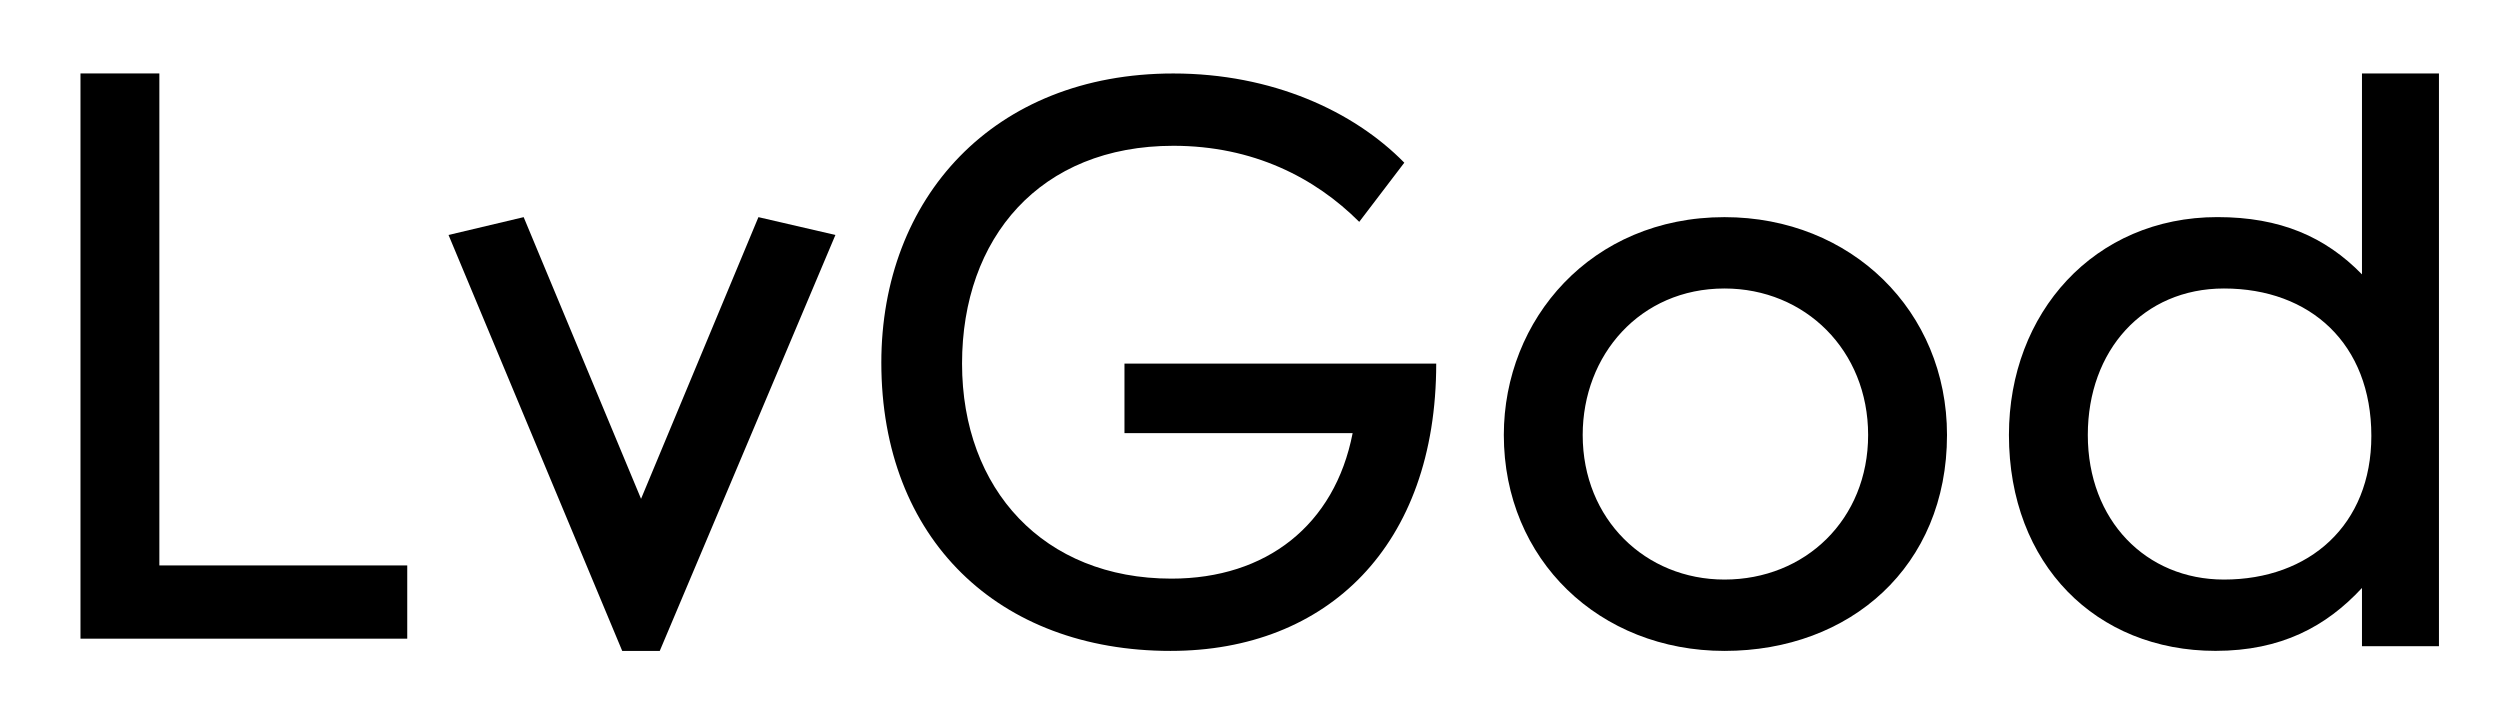
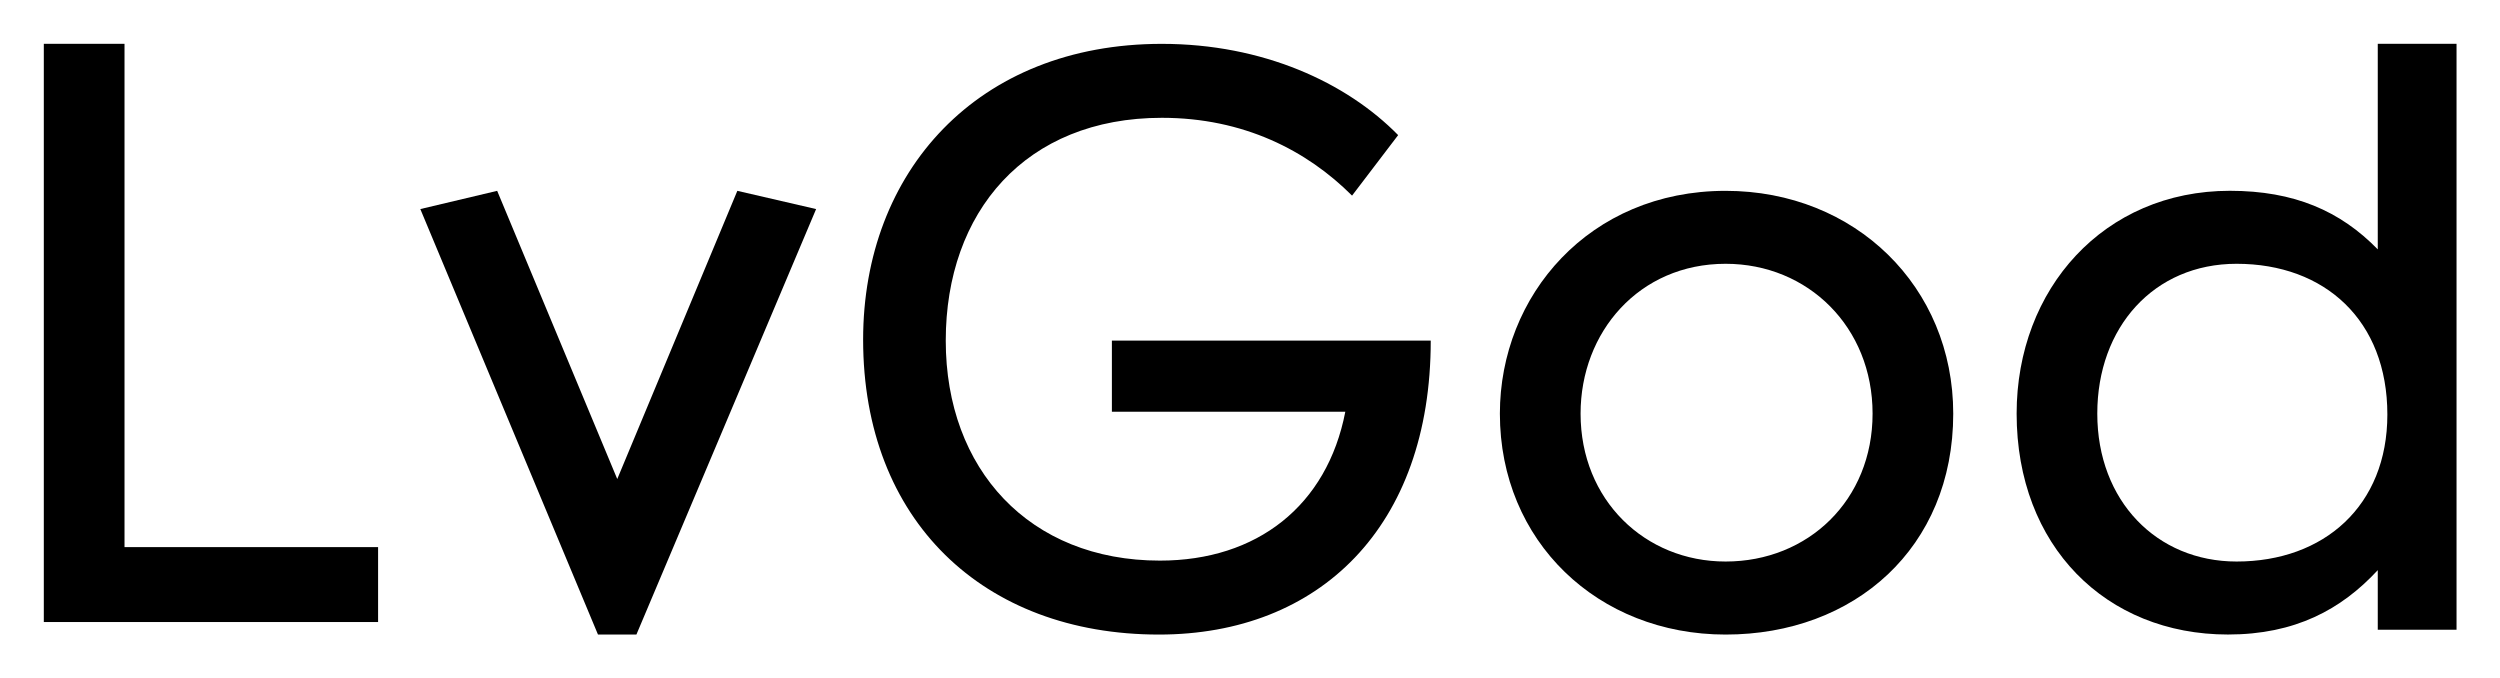
- <svg xmlns="http://www.w3.org/2000/svg" version="1.1" id="图层_1" x="0px" y="0px" width="62.125px" height="17.75px" viewBox="0 0 62.125 17.75" enable-background="new 0 0 62.125 17.75" xml:space="preserve">
+ <svg xmlns="http://www.w3.org/2000/svg" version="1.1" id="图层_1" x="0px" y="0px" width="57.063px" height="15.458px" viewBox="0 0 57.063 15.458" enable-background="new 0 0 57.063 15.458" xml:space="preserve">
  <g enable-background="new    ">
-     <path d="M10.12,15.871H2V1.825h1.96v12.226h6.16L10.12,15.871L10.12,15.871z" />
-     <path d="M16.395,16.175h-0.933L11.146,5.839l1.867-0.443l2.917,7l2.917-7l1.913,0.443L16.395,16.175z" />
-     <path d="M35.69,9.035c0,4.526-2.707,7.14-6.603,7.14c-4.27,0-7.186-2.777-7.186-7.163c0-4.083,2.777-7.186,7.256-7.186   c2.45,0,4.48,0.933,5.74,2.217l-1.12,1.47c-1.097-1.097-2.637-1.89-4.62-1.89c-3.313,0-5.25,2.287-5.25,5.413   s2.03,5.343,5.203,5.343c2.357,0,4.06-1.33,4.503-3.616h-5.67V9.035L35.69,9.035L35.69,9.035z" />
-     <path d="M42.853,16.175c-3.103,0-5.483-2.263-5.483-5.366c0-2.87,2.17-5.413,5.483-5.413c3.15,0,5.53,2.333,5.53,5.413   C48.383,14.074,45.979,16.175,42.853,16.175z M42.853,7.169c-2.1,0-3.523,1.657-3.523,3.64c0,2.1,1.563,3.593,3.523,3.593   c2.007,0,3.57-1.493,3.57-3.593C46.423,8.708,44.859,7.169,42.853,7.169z" />
-     <path d="M58.695,16.058v-1.447c-0.887,0.957-2.007,1.563-3.64,1.563c-2.963,0-5.133-2.147-5.133-5.366   c0-3.033,2.123-5.413,5.18-5.413c1.563,0,2.683,0.49,3.593,1.423V1.825h1.913v14.233H58.695L58.695,16.058z M55.265,7.169   c-2.007,0-3.383,1.54-3.383,3.64c0,2.123,1.447,3.593,3.383,3.593c2.123,0,3.663-1.353,3.663-3.57   C58.928,8.545,57.412,7.169,55.265,7.169z" />
+     <path d="M8.63,14.198H1V1h1.842v11.488H8.63V14.198L8.63,14.198z" />
+     <path d="M14.526,14.484h-0.877L9.594,4.772l1.754-0.416l2.741,6.578l2.741-6.578l1.798,0.416L14.526,14.484z" />
+     <path d="M32.657,7.775c0,4.253-2.544,6.709-6.204,6.709c-4.012,0-6.752-2.609-6.752-6.731c0-3.837,2.609-6.752,6.818-6.752   c2.302,0,4.21,0.877,5.394,2.083l-1.052,1.381c-1.031-1.031-2.478-1.776-4.341-1.776c-3.113,0-4.933,2.149-4.933,5.086   s1.907,5.021,4.889,5.021c2.215,0,3.815-1.25,4.231-3.398h-5.328V7.775H32.657L32.657,7.775z" />
+     <path d="M39.387,14.484c-2.916,0-5.152-2.126-5.152-5.042c0-2.697,2.039-5.086,5.152-5.086c2.96,0,5.196,2.192,5.196,5.086   C44.583,12.51,42.325,14.484,39.387,14.484z M39.387,6.021c-1.973,0-3.31,1.557-3.31,3.42c0,1.973,1.469,3.376,3.31,3.376   c1.886,0,3.355-1.403,3.355-3.376C42.742,7.468,41.272,6.021,39.387,6.021z" />
+     <path d="M54.273,14.374v-1.36c-0.833,0.899-1.886,1.469-3.42,1.469c-2.784,0-4.823-2.017-4.823-5.042   c0-2.85,1.995-5.086,4.867-5.086c1.469,0,2.521,0.46,3.376,1.337V1h1.798v13.374H54.273L54.273,14.374z M51.05,6.021   c-1.886,0-3.179,1.447-3.179,3.42c0,1.995,1.36,3.376,3.179,3.376c1.995,0,3.442-1.271,3.442-3.355   C54.492,7.314,53.068,6.021,51.05,6.021z" />
  </g>
</svg>
